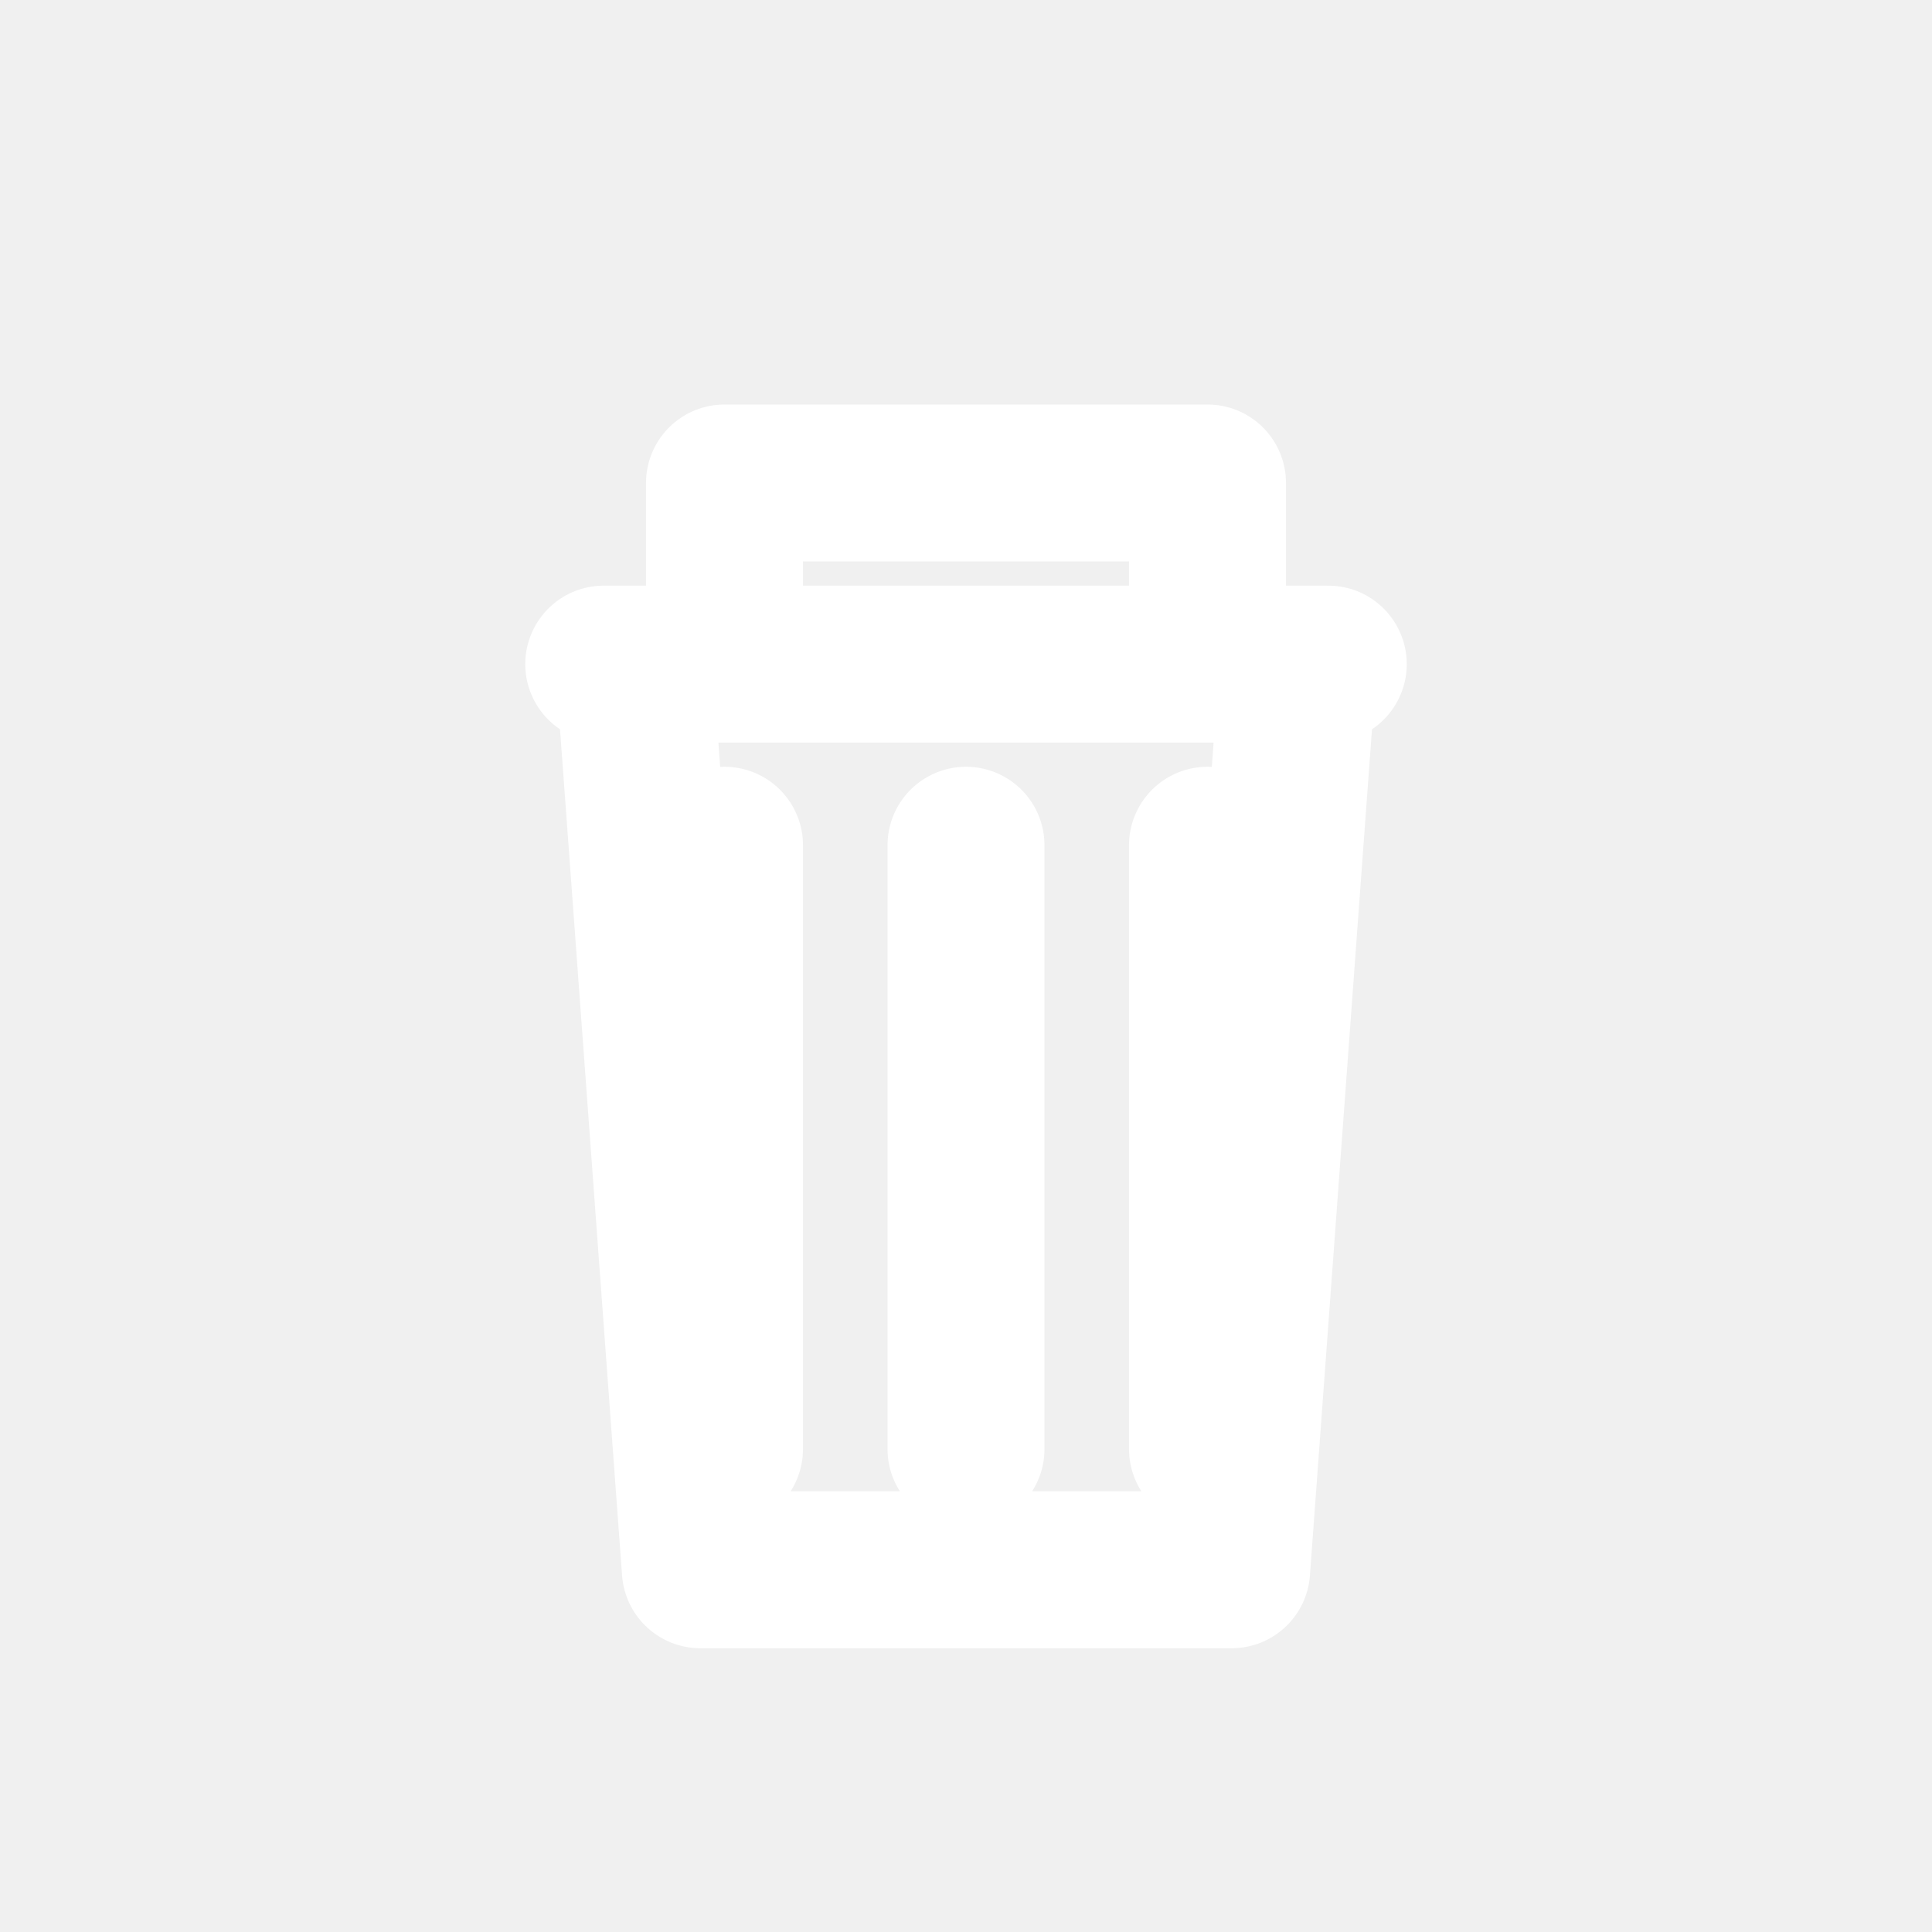
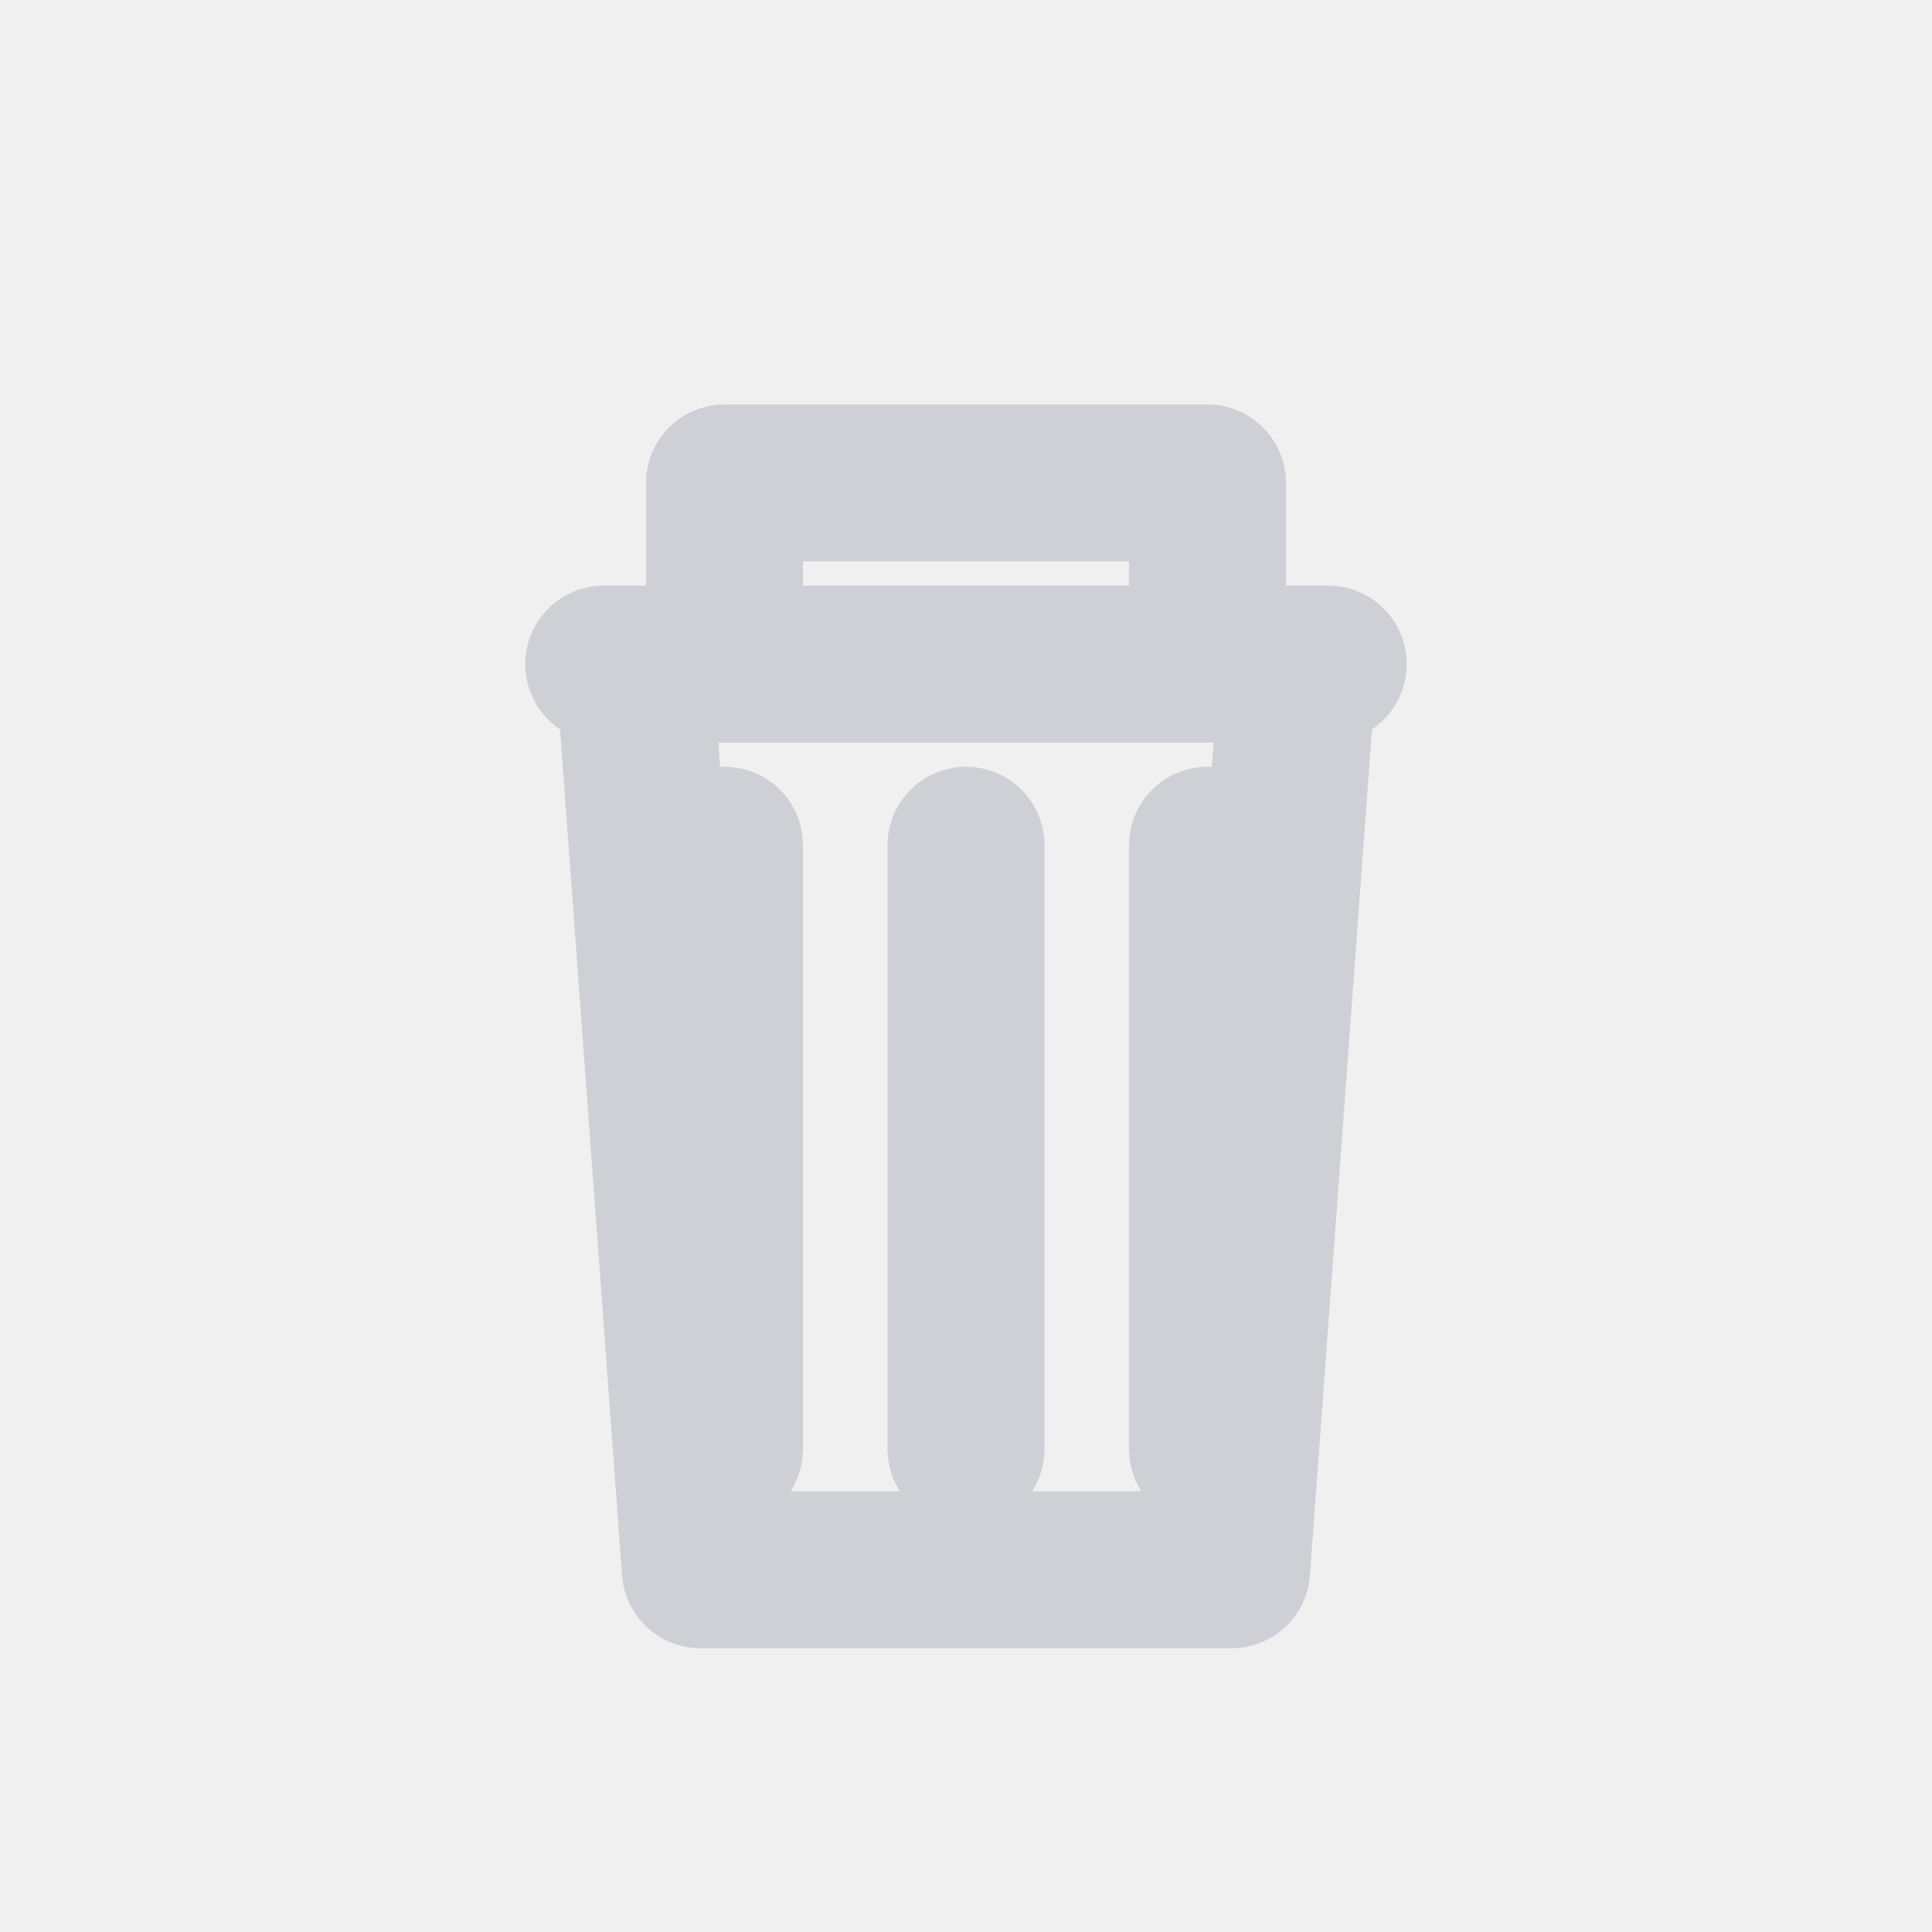
<svg xmlns="http://www.w3.org/2000/svg" width="16" height="16" viewBox="0 0 16 16">
-   <path d="M5 5.5H11M6 5.5V4H10V5.5M6 7V12M8 7V12M10 7V12M5.25 5.5L5.8 13H10.2L10.75 5.5" fill="none" stroke="#FFFFFF" stroke-width="1.3" stroke-linecap="round" stroke-linejoin="round" />
+   <path d="M5 5.5H11M6 5.5V4H10V5.5M6 7V12M8 7V12M10 7V12M5.25 5.5L5.8 13H10.2L10.75 5.5" fill="none" stroke="#CED0D6" stroke-width="1.3" stroke-linecap="round" stroke-linejoin="round" />
</svg>
